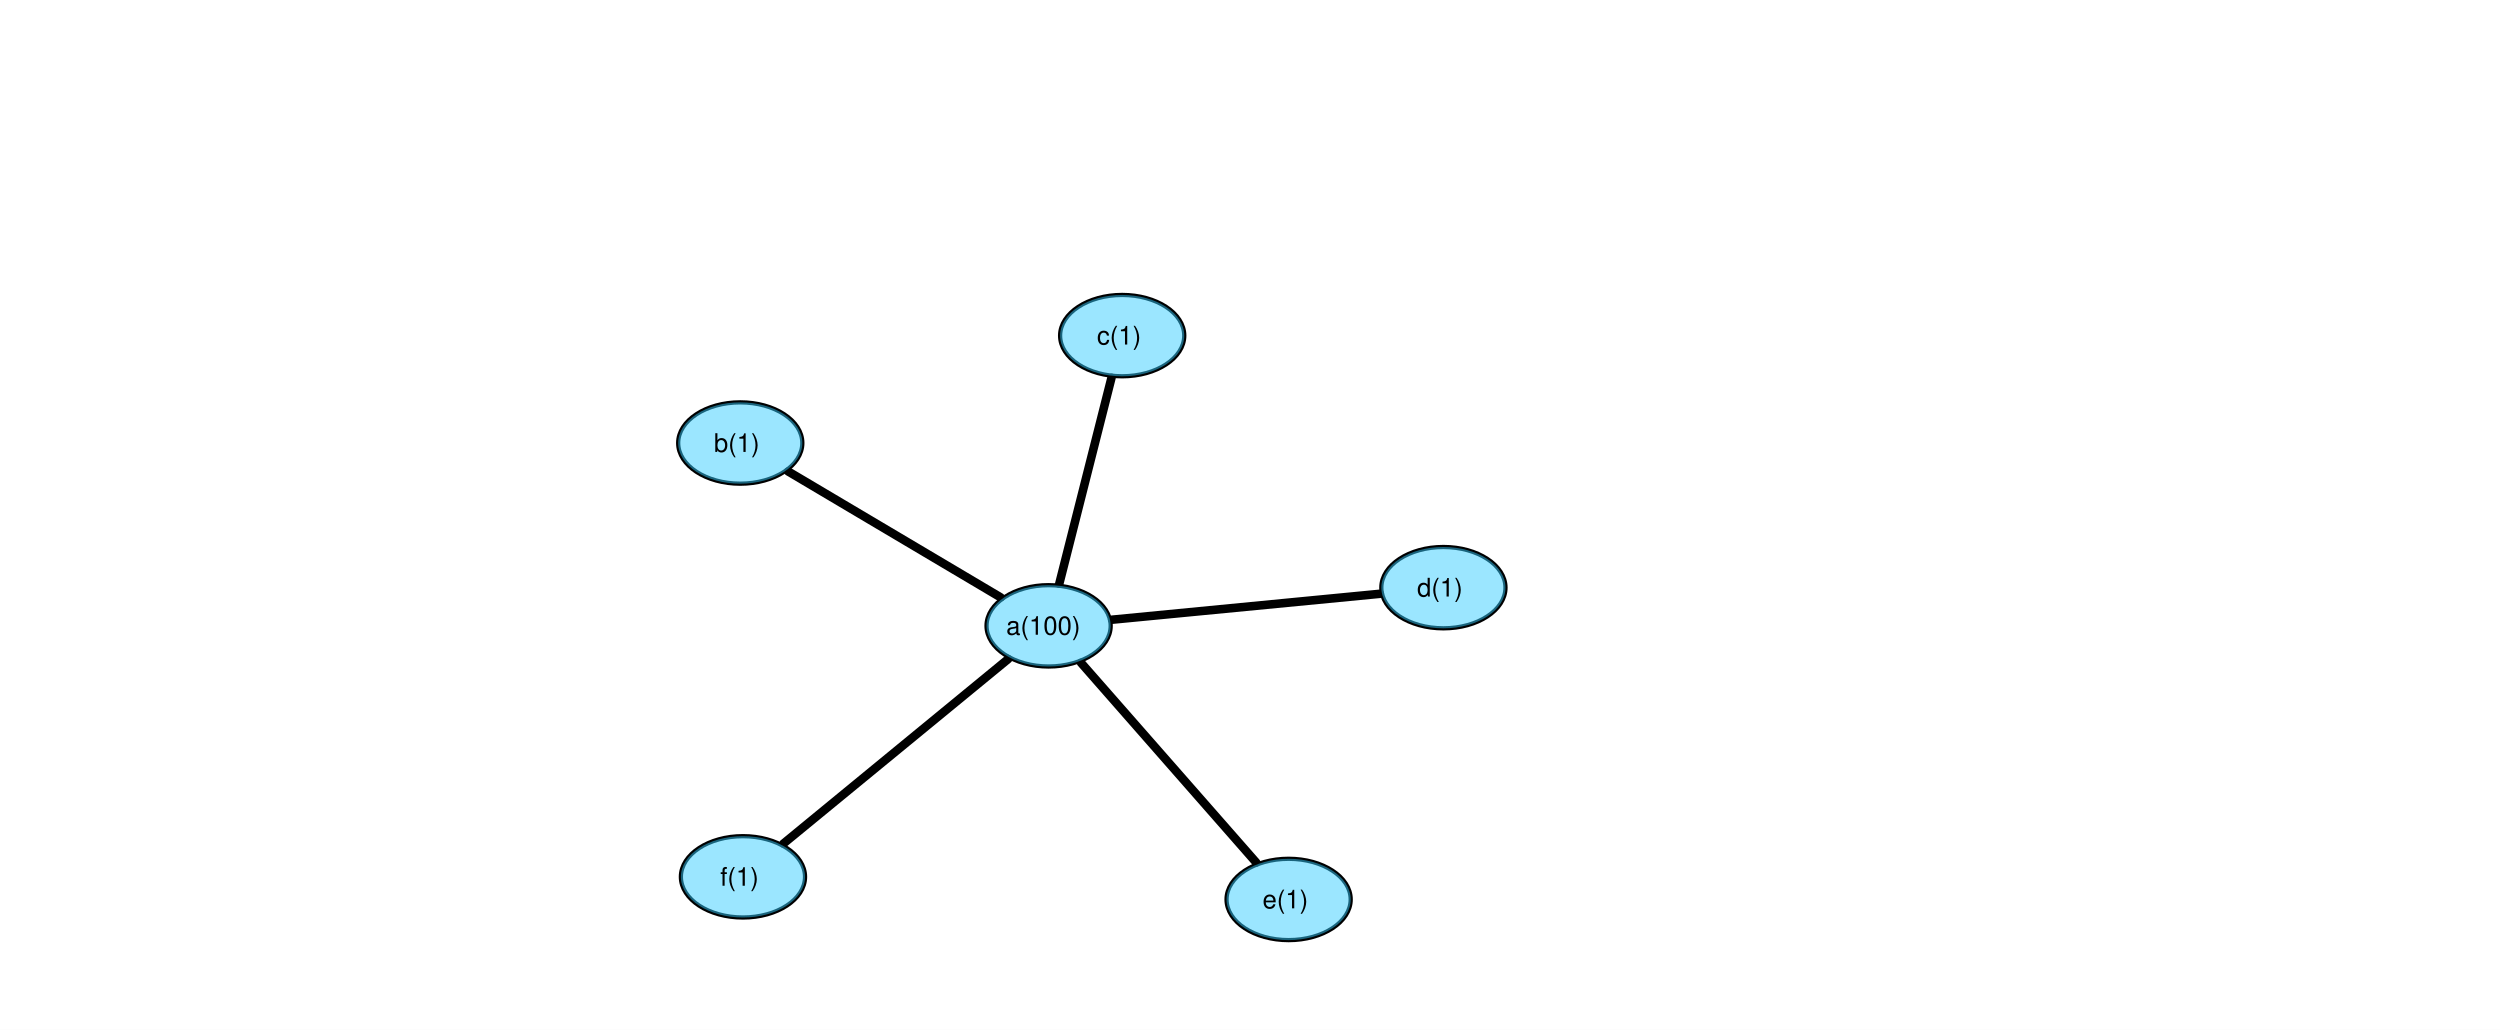
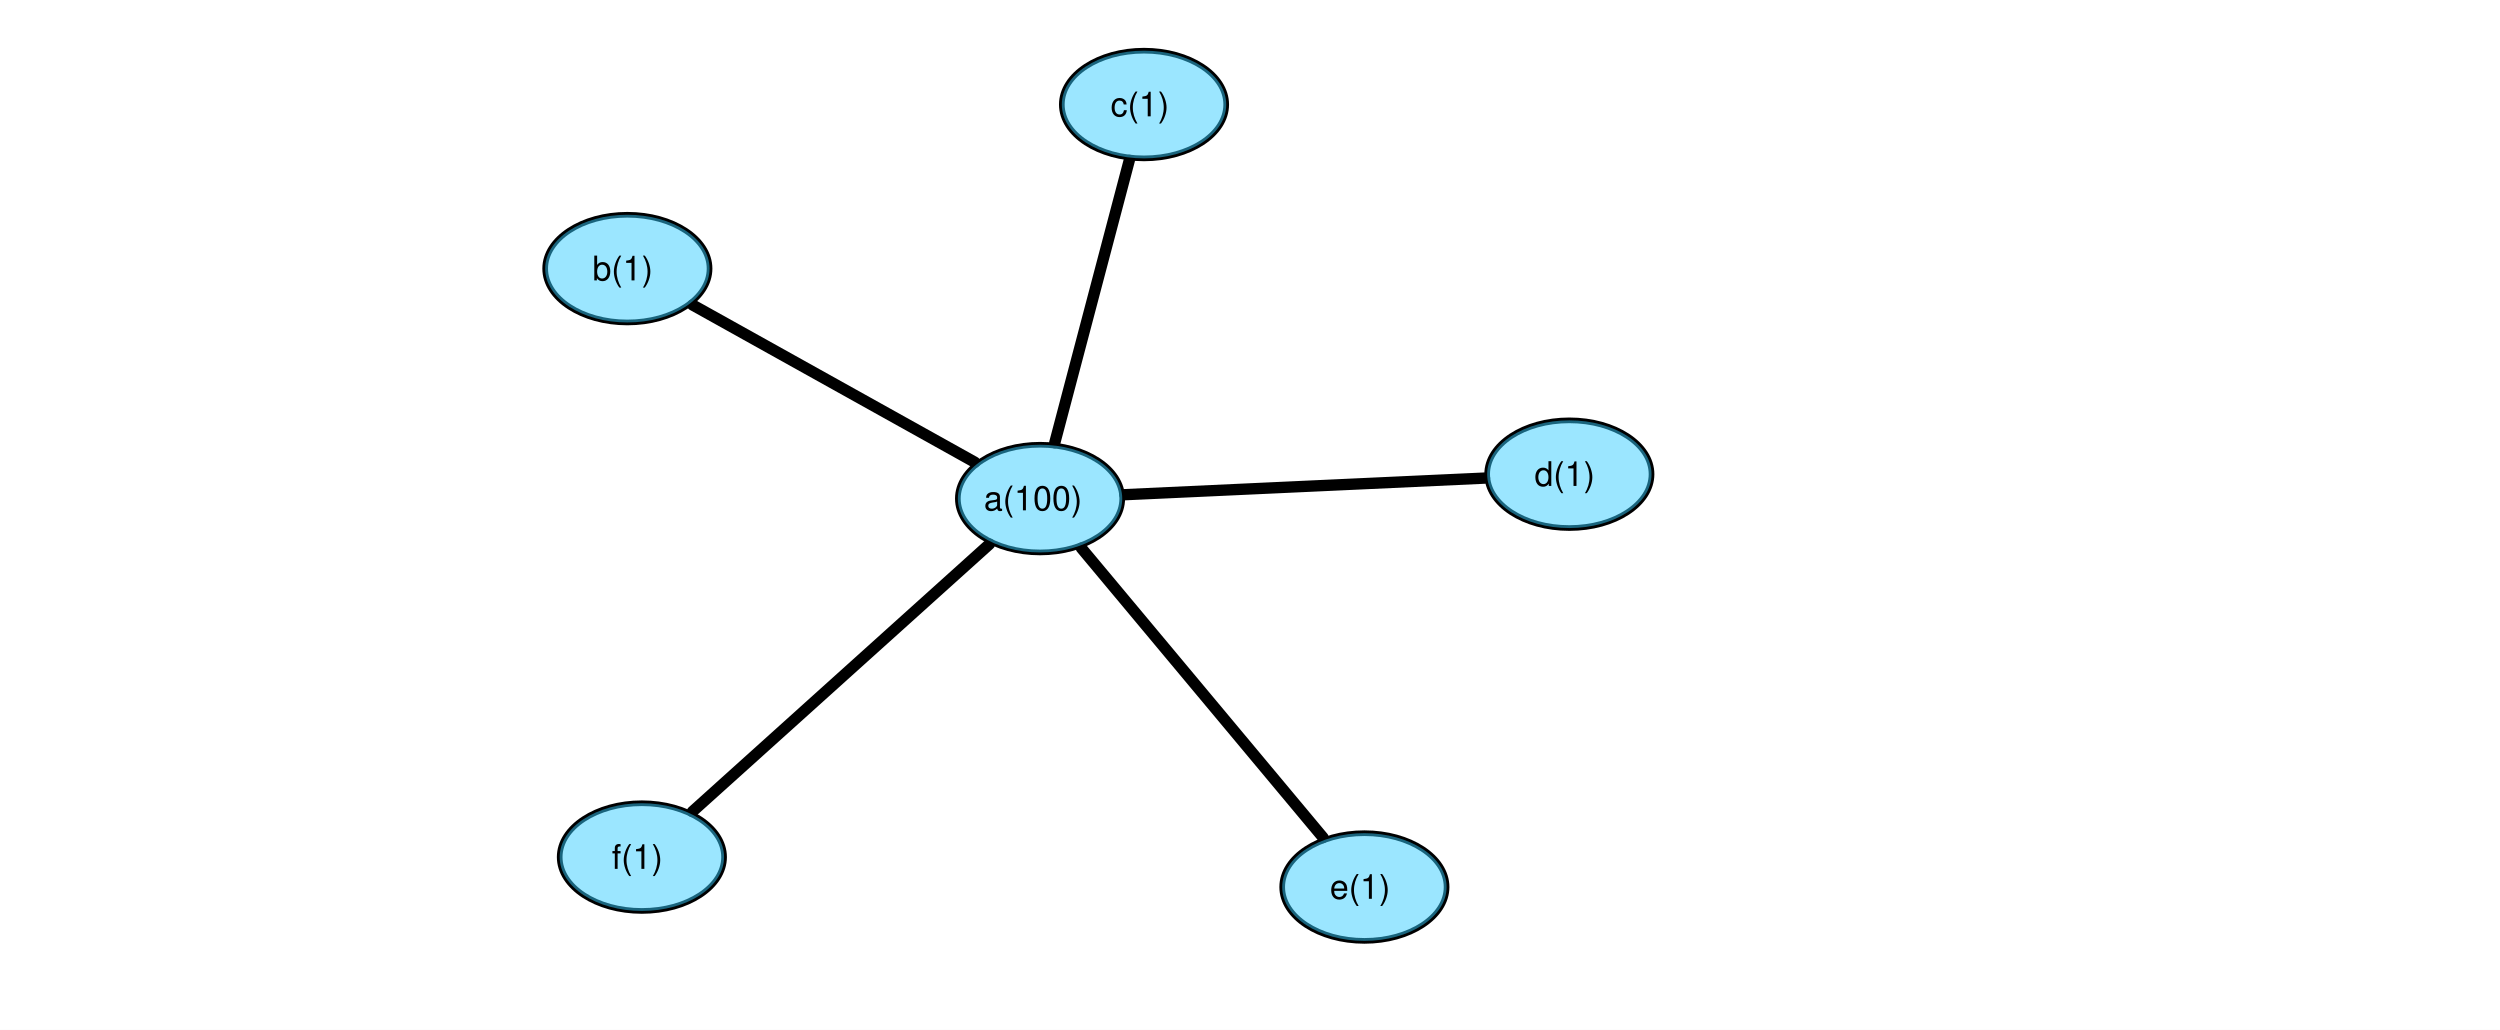
<svg xmlns="http://www.w3.org/2000/svg" version="1.1" baseProfile="full" x="0px" y="0px" width="1522px" height="627px" viewBox="0 0 1522 627">
  <g stroke-linejoin="miter" stroke-dashoffset="0" stroke-dasharray="none" stroke-width="1" stroke-miterlimit="10" stroke-linecap="square">
    <g fill-opacity="1" fill-rule="nonzero" stroke="none" fill="#ffffff">
      <path d="M 0 0 L 1522 0 L 1522 627 L 0 627 L 0 0 z" />
    </g>
-     <g transform="matrix(1.303072, 0, 0, 1.303072, 705.7158, 318.4924)">
+     <g transform="matrix(1.725406, 0, 0, 1.725406, 726.3078, 236.685)">
      <g stroke-linejoin="round" stroke-width="4" stroke-linecap="round" fill="none" stroke-opacity="1" stroke="#000000">
-         <path d="M 45.326 158.544 L -36.521 65.24" />
+         <path d="M 45.879 158.334 L -39.383 56.224" />
      </g>
    </g>
-     <g transform="matrix(1.303072, 0, 0, 1.303072, 705.7158, 318.4924)">
+     <g transform="matrix(1.725406, 0, 0, 1.725406, 726.3078, 236.685)">
      <g stroke-linejoin="round" stroke-width="4" stroke-linecap="round" fill="none" stroke-opacity="1" stroke="#000000">
-         <path d="M -21.976 45.105 L 103.097 33.01" />
+         <path d="M -176.57 -29.571 L -76.992 25.922" />
      </g>
    </g>
-     <g transform="matrix(1.303072, 0, 0, 1.303072, 705.7158, 318.4924)">
+     <g transform="matrix(1.725406, 0, 0, 1.725406, 726.3078, 236.685)">
      <g stroke-linejoin="round" stroke-width="4" stroke-linecap="round" fill="none" stroke-opacity="1" stroke="#000000">
-         <path d="M -175.557 149.718 L -70.574 63.503" />
+         <path d="M -24.046 37.369 L 102.858 31.519" />
      </g>
    </g>
-     <g transform="matrix(1.303072, 0, 0, 1.303072, 705.7158, 318.4924)">
+     <g transform="matrix(1.725406, 0, 0, 1.725406, 726.3078, 236.685)">
      <g stroke-linejoin="round" stroke-width="4" stroke-linecap="round" fill="none" stroke-opacity="1" stroke="#000000">
-         <path d="M -22.289 -67.895 L -46.666 28.255" />
+         <path d="M -176.614 149.172 L -71.827 54.822" />
      </g>
    </g>
-     <g transform="matrix(1.303072, 0, 0, 1.303072, 705.7158, 318.4924)">
+     <g transform="matrix(1.725406, 0, 0, 1.725406, 726.3078, 236.685)">
      <g stroke-linejoin="round" stroke-width="4" stroke-linecap="round" fill="none" stroke-opacity="1" stroke="#000000">
-         <path d="M -173.312 -24.146 L -74.083 34.685" />
+         <path d="M -22.486 -80.594 L -48.778 19.051" />
      </g>
    </g>
-     <g transform="matrix(1.303072, 0, 0, 1.303072, 705.7158, 318.4924)">
+     <g transform="matrix(1.725406, 0, 0, 1.725406, 726.3078, 236.685)">
      <g stroke-linejoin="round" stroke-width="2" stroke-linecap="round" fill="none" stroke-opacity="1" stroke="#000000">
        <path d="M 89.47 175.809 C 89.47 186.302 76.487 194.809 60.47 194.809 C 44.454 194.809 31.47 186.302 31.47 175.809 C 31.47 165.315 44.454 156.809 60.47 156.809 C 76.487 156.809 89.47 165.315 89.47 175.809 z" />
      </g>
    </g>
-     <g transform="matrix(1.303072, 0, 0, 1.303072, 705.7158, 318.4924)">
+     <g transform="matrix(1.725406, 0, 0, 1.725406, 726.3078, 236.685)">
      <g fill-opacity="0.49" fill-rule="nonzero" stroke="none" fill="#33ccff">
        <path d="M 89.47 175.809 C 89.47 186.302 76.487 194.809 60.47 194.809 C 44.454 194.809 31.47 186.302 31.47 175.809 C 31.47 165.315 44.454 156.809 60.47 156.809 C 76.487 156.809 89.47 165.315 89.47 175.809 z" />
      </g>
    </g>
-     <g transform="matrix(1.303072, 0, 0, 1.303072, 768.6282, 552.9974)">
+     <g transform="matrix(1.725406, 0, 0, 1.725406, 809.6105, 547.1944)">
      <text fill-opacity="1" font-style="normal" font-family="Helvetica" font-weight="normal" stroke="none" fill="#000000" font-size="12" x="0" y="0">e(1)</text>
    </g>
-     <g transform="matrix(1.303072, 0, 0, 1.303072, 705.7158, 318.4924)">
+     <g transform="matrix(1.725406, 0, 0, 1.725406, 726.3078, 236.685)">
      <g stroke-linejoin="round" stroke-width="2" stroke-linecap="round" fill="none" stroke-opacity="1" stroke="#000000">
-         <path d="M -22.666 47.976 C -22.666 58.469 -35.649 66.976 -51.666 66.976 C -67.682 66.976 -80.666 58.469 -80.666 47.976 C -80.666 37.482 -67.682 28.976 -51.666 28.976 C -35.649 28.976 -22.666 37.482 -22.666 47.976 z" />
+         <path d="M -170.587 -42.398 C -170.587 -31.904 -183.571 -23.398 -199.587 -23.398 C -215.604 -23.398 -228.587 -31.904 -228.587 -42.398 C -228.587 -52.891 -215.604 -61.398 -199.587 -61.398 C -183.571 -61.398 -170.587 -52.891 -170.587 -42.398 z" />
      </g>
    </g>
-     <g transform="matrix(1.303072, 0, 0, 1.303072, 705.7158, 318.4924)">
+     <g transform="matrix(1.725406, 0, 0, 1.725406, 726.3078, 236.685)">
      <g fill-opacity="0.49" fill-rule="nonzero" stroke="none" fill="#33ccff">
-         <path d="M -22.666 47.976 C -22.666 58.469 -35.649 66.976 -51.666 66.976 C -67.682 66.976 -80.666 58.469 -80.666 47.976 C -80.666 37.482 -67.682 28.976 -51.666 28.976 C -35.649 28.976 -22.666 37.482 -22.666 47.976 z" />
+         <path d="M -170.587 -42.398 C -170.587 -31.904 -183.571 -23.398 -199.587 -23.398 C -215.604 -23.398 -228.587 -31.904 -228.587 -42.398 C -228.587 -52.891 -215.604 -61.398 -199.587 -61.398 C -183.571 -61.398 -170.587 -52.891 -170.587 -42.398 z" />
      </g>
    </g>
-     <g transform="matrix(1.303072, 0, 0, 1.303072, 612.5771, 386.4216)">
-       <text fill-opacity="1" font-style="normal" font-family="Helvetica" font-weight="normal" stroke="none" fill="#000000" font-size="12" x="0" y="0">a(100)</text>
+     <g transform="matrix(1.725406, 0, 0, 1.725406, 360.7029, 170.6999)">
+       <text fill-opacity="1" font-style="normal" font-family="Helvetica" font-weight="normal" stroke="none" fill="#000000" font-size="12" x="0" y="0">b(1)</text>
    </g>
-     <g transform="matrix(1.303072, 0, 0, 1.303072, 705.7158, 318.4924)">
+     <g transform="matrix(1.725406, 0, 0, 1.725406, 726.3078, 236.685)">
      <g stroke-linejoin="round" stroke-width="2" stroke-linecap="round" fill="none" stroke-opacity="1" stroke="#000000">
        <path d="M 161.786 30.14 C 161.786 40.633 148.803 49.14 132.786 49.14 C 116.77 49.14 103.786 40.633 103.786 30.14 C 103.786 19.646 116.77 11.14 132.786 11.14 C 148.803 11.14 161.786 19.646 161.786 30.14 z" />
      </g>
    </g>
-     <g transform="matrix(1.303072, 0, 0, 1.303072, 705.7158, 318.4924)">
+     <g transform="matrix(1.725406, 0, 0, 1.725406, 726.3078, 236.685)">
      <g fill-opacity="0.49" fill-rule="nonzero" stroke="none" fill="#33ccff">
        <path d="M 161.786 30.14 C 161.786 40.633 148.803 49.14 132.786 49.14 C 116.77 49.14 103.786 40.633 103.786 30.14 C 103.786 19.646 116.77 11.14 132.786 11.14 C 148.803 11.14 161.786 19.646 161.786 30.14 z" />
      </g>
    </g>
-     <g transform="matrix(1.303072, 0, 0, 1.303072, 862.7085, 363.1798)">
+     <g transform="matrix(1.725406, 0, 0, 1.725406, 934.1827, 295.8559)">
      <text fill-opacity="1" font-style="normal" font-family="Helvetica" font-weight="normal" stroke="none" fill="#000000" font-size="12" x="0" y="0">d(1)</text>
    </g>
-     <g transform="matrix(1.303072, 0, 0, 1.303072, 705.7158, 318.4924)">
+     <g transform="matrix(1.725406, 0, 0, 1.725406, 726.3078, 236.685)">
      <g stroke-linejoin="round" stroke-width="2" stroke-linecap="round" fill="none" stroke-opacity="1" stroke="#000000">
        <path d="M -165.465 165.245 C -165.465 175.739 -178.449 184.245 -194.465 184.245 C -210.482 184.245 -223.465 175.739 -223.465 165.245 C -223.465 154.752 -210.482 146.245 -194.465 146.245 C -178.449 146.245 -165.465 154.752 -165.465 165.245 z" />
      </g>
    </g>
-     <g transform="matrix(1.303072, 0, 0, 1.303072, 705.7158, 318.4924)">
+     <g transform="matrix(1.725406, 0, 0, 1.725406, 726.3078, 236.685)">
      <g fill-opacity="0.49" fill-rule="nonzero" stroke="none" fill="#33ccff">
        <path d="M -165.465 165.245 C -165.465 175.739 -178.449 184.245 -194.465 184.245 C -210.482 184.245 -223.465 175.739 -223.465 165.245 C -223.465 154.752 -210.482 146.245 -194.465 146.245 C -178.449 146.245 -165.465 154.752 -165.465 165.245 z" />
      </g>
    </g>
-     <g transform="matrix(1.303072, 0, 0, 1.303072, 438.486, 539.2326)">
+     <g transform="matrix(1.725406, 0, 0, 1.725406, 372.4672, 528.9683)">
      <text fill-opacity="1" font-style="normal" font-family="Helvetica" font-weight="normal" stroke="none" fill="#000000" font-size="12" x="0" y="0">f(1)</text>
    </g>
-     <g transform="matrix(1.303072, 0, 0, 1.303072, 705.7158, 318.4924)">
+     <g transform="matrix(1.725406, 0, 0, 1.725406, 726.3078, 236.685)">
      <g stroke-linejoin="round" stroke-width="2" stroke-linecap="round" fill="none" stroke-opacity="1" stroke="#000000">
-         <path d="M -166.729 -37.437 C -166.729 -26.944 -179.713 -18.437 -195.729 -18.437 C -211.746 -18.437 -224.729 -26.944 -224.729 -37.437 C -224.729 -47.93 -211.746 -56.437 -195.729 -56.437 C -179.713 -56.437 -166.729 -47.93 -166.729 -37.437 z" />
+         <path d="M 11.711 -100.292 C 11.711 -89.798 -1.273 -81.292 -17.289 -81.292 C -33.305 -81.292 -46.289 -89.798 -46.289 -100.292 C -46.289 -110.785 -33.305 -119.292 -17.289 -119.292 C -1.273 -119.292 11.711 -110.785 11.711 -100.292 z" />
      </g>
    </g>
-     <g transform="matrix(1.303072, 0, 0, 1.303072, 705.7158, 318.4924)">
+     <g transform="matrix(1.725406, 0, 0, 1.725406, 726.3078, 236.685)">
      <g fill-opacity="0.49" fill-rule="nonzero" stroke="none" fill="#33ccff">
-         <path d="M -166.729 -37.437 C -166.729 -26.944 -179.713 -18.437 -195.729 -18.437 C -211.746 -18.437 -224.729 -26.944 -224.729 -37.437 C -224.729 -47.93 -211.746 -56.437 -195.729 -56.437 C -179.713 -56.437 -166.729 -47.93 -166.729 -37.437 z" />
+         <path d="M 11.711 -100.292 C 11.711 -89.798 -1.273 -81.292 -17.289 -81.292 C -33.305 -81.292 -46.289 -89.798 -46.289 -100.292 C -46.289 -110.785 -33.305 -119.292 -17.289 -119.292 C -1.273 -119.292 11.711 -110.785 11.711 -100.292 z" />
      </g>
    </g>
-     <g transform="matrix(1.303072, 0, 0, 1.303072, 434.6287, 275.1226)">
-       <text fill-opacity="1" font-style="normal" font-family="Helvetica" font-weight="normal" stroke="none" fill="#000000" font-size="12" x="0" y="0">b(1)</text>
+     <g transform="matrix(1.725406, 0, 0, 1.725406, 676.121, 70.80877)">
+       <text fill-opacity="1" font-style="normal" font-family="Helvetica" font-weight="normal" stroke="none" fill="#000000" font-size="12" x="0" y="0">c(1)</text>
    </g>
-     <g transform="matrix(1.303072, 0, 0, 1.303072, 705.7158, 318.4924)">
+     <g transform="matrix(1.725406, 0, 0, 1.725406, 726.3078, 236.685)">
      <g stroke-linejoin="round" stroke-width="2" stroke-linecap="round" fill="none" stroke-opacity="1" stroke="#000000">
-         <path d="M 11.711 -87.615 C 11.711 -77.122 -1.273 -68.615 -17.289 -68.615 C -33.305 -68.615 -46.289 -77.122 -46.289 -87.615 C -46.289 -98.108 -33.305 -106.615 -17.289 -106.615 C -1.273 -106.615 11.711 -98.108 11.711 -87.615 z" />
+         <path d="M -24.975 38.749 C -24.975 49.242 -37.959 57.749 -53.975 57.749 C -69.991 57.749 -82.975 49.242 -82.975 38.749 C -82.975 28.255 -69.991 19.749 -53.975 19.749 C -37.959 19.749 -24.975 28.255 -24.975 38.749 z" />
      </g>
    </g>
-     <g transform="matrix(1.303072, 0, 0, 1.303072, 705.7158, 318.4924)">
+     <g transform="matrix(1.725406, 0, 0, 1.725406, 726.3078, 236.685)">
      <g fill-opacity="0.49" fill-rule="nonzero" stroke="none" fill="#33ccff">
-         <path d="M 11.711 -87.615 C 11.711 -77.122 -1.273 -68.615 -17.289 -68.615 C -33.305 -68.615 -46.289 -77.122 -46.289 -87.615 C -46.289 -98.108 -33.305 -106.615 -17.289 -106.615 C -1.273 -106.615 11.711 -98.108 11.711 -87.615 z" />
+         <path d="M -24.975 38.749 C -24.975 49.242 -37.959 57.749 -53.975 57.749 C -69.991 57.749 -82.975 49.242 -82.975 38.749 C -82.975 28.255 -69.991 19.749 -53.975 19.749 C -37.959 19.749 -24.975 28.255 -24.975 38.749 z" />
      </g>
    </g>
-     <g transform="matrix(1.303072, 0, 0, 1.303072, 667.8134, 209.7372)">
-       <text fill-opacity="1" font-style="normal" font-family="Helvetica" font-weight="normal" stroke="none" fill="#000000" font-size="12" x="0" y="0">c(1)</text>
+     <g transform="matrix(1.725406, 0, 0, 1.725406, 598.9978, 310.71)">
+       <text fill-opacity="1" font-style="normal" font-family="Helvetica" font-weight="normal" stroke="none" fill="#000000" font-size="12" x="0" y="0">a(100)</text>
    </g>
  </g>
</svg>
